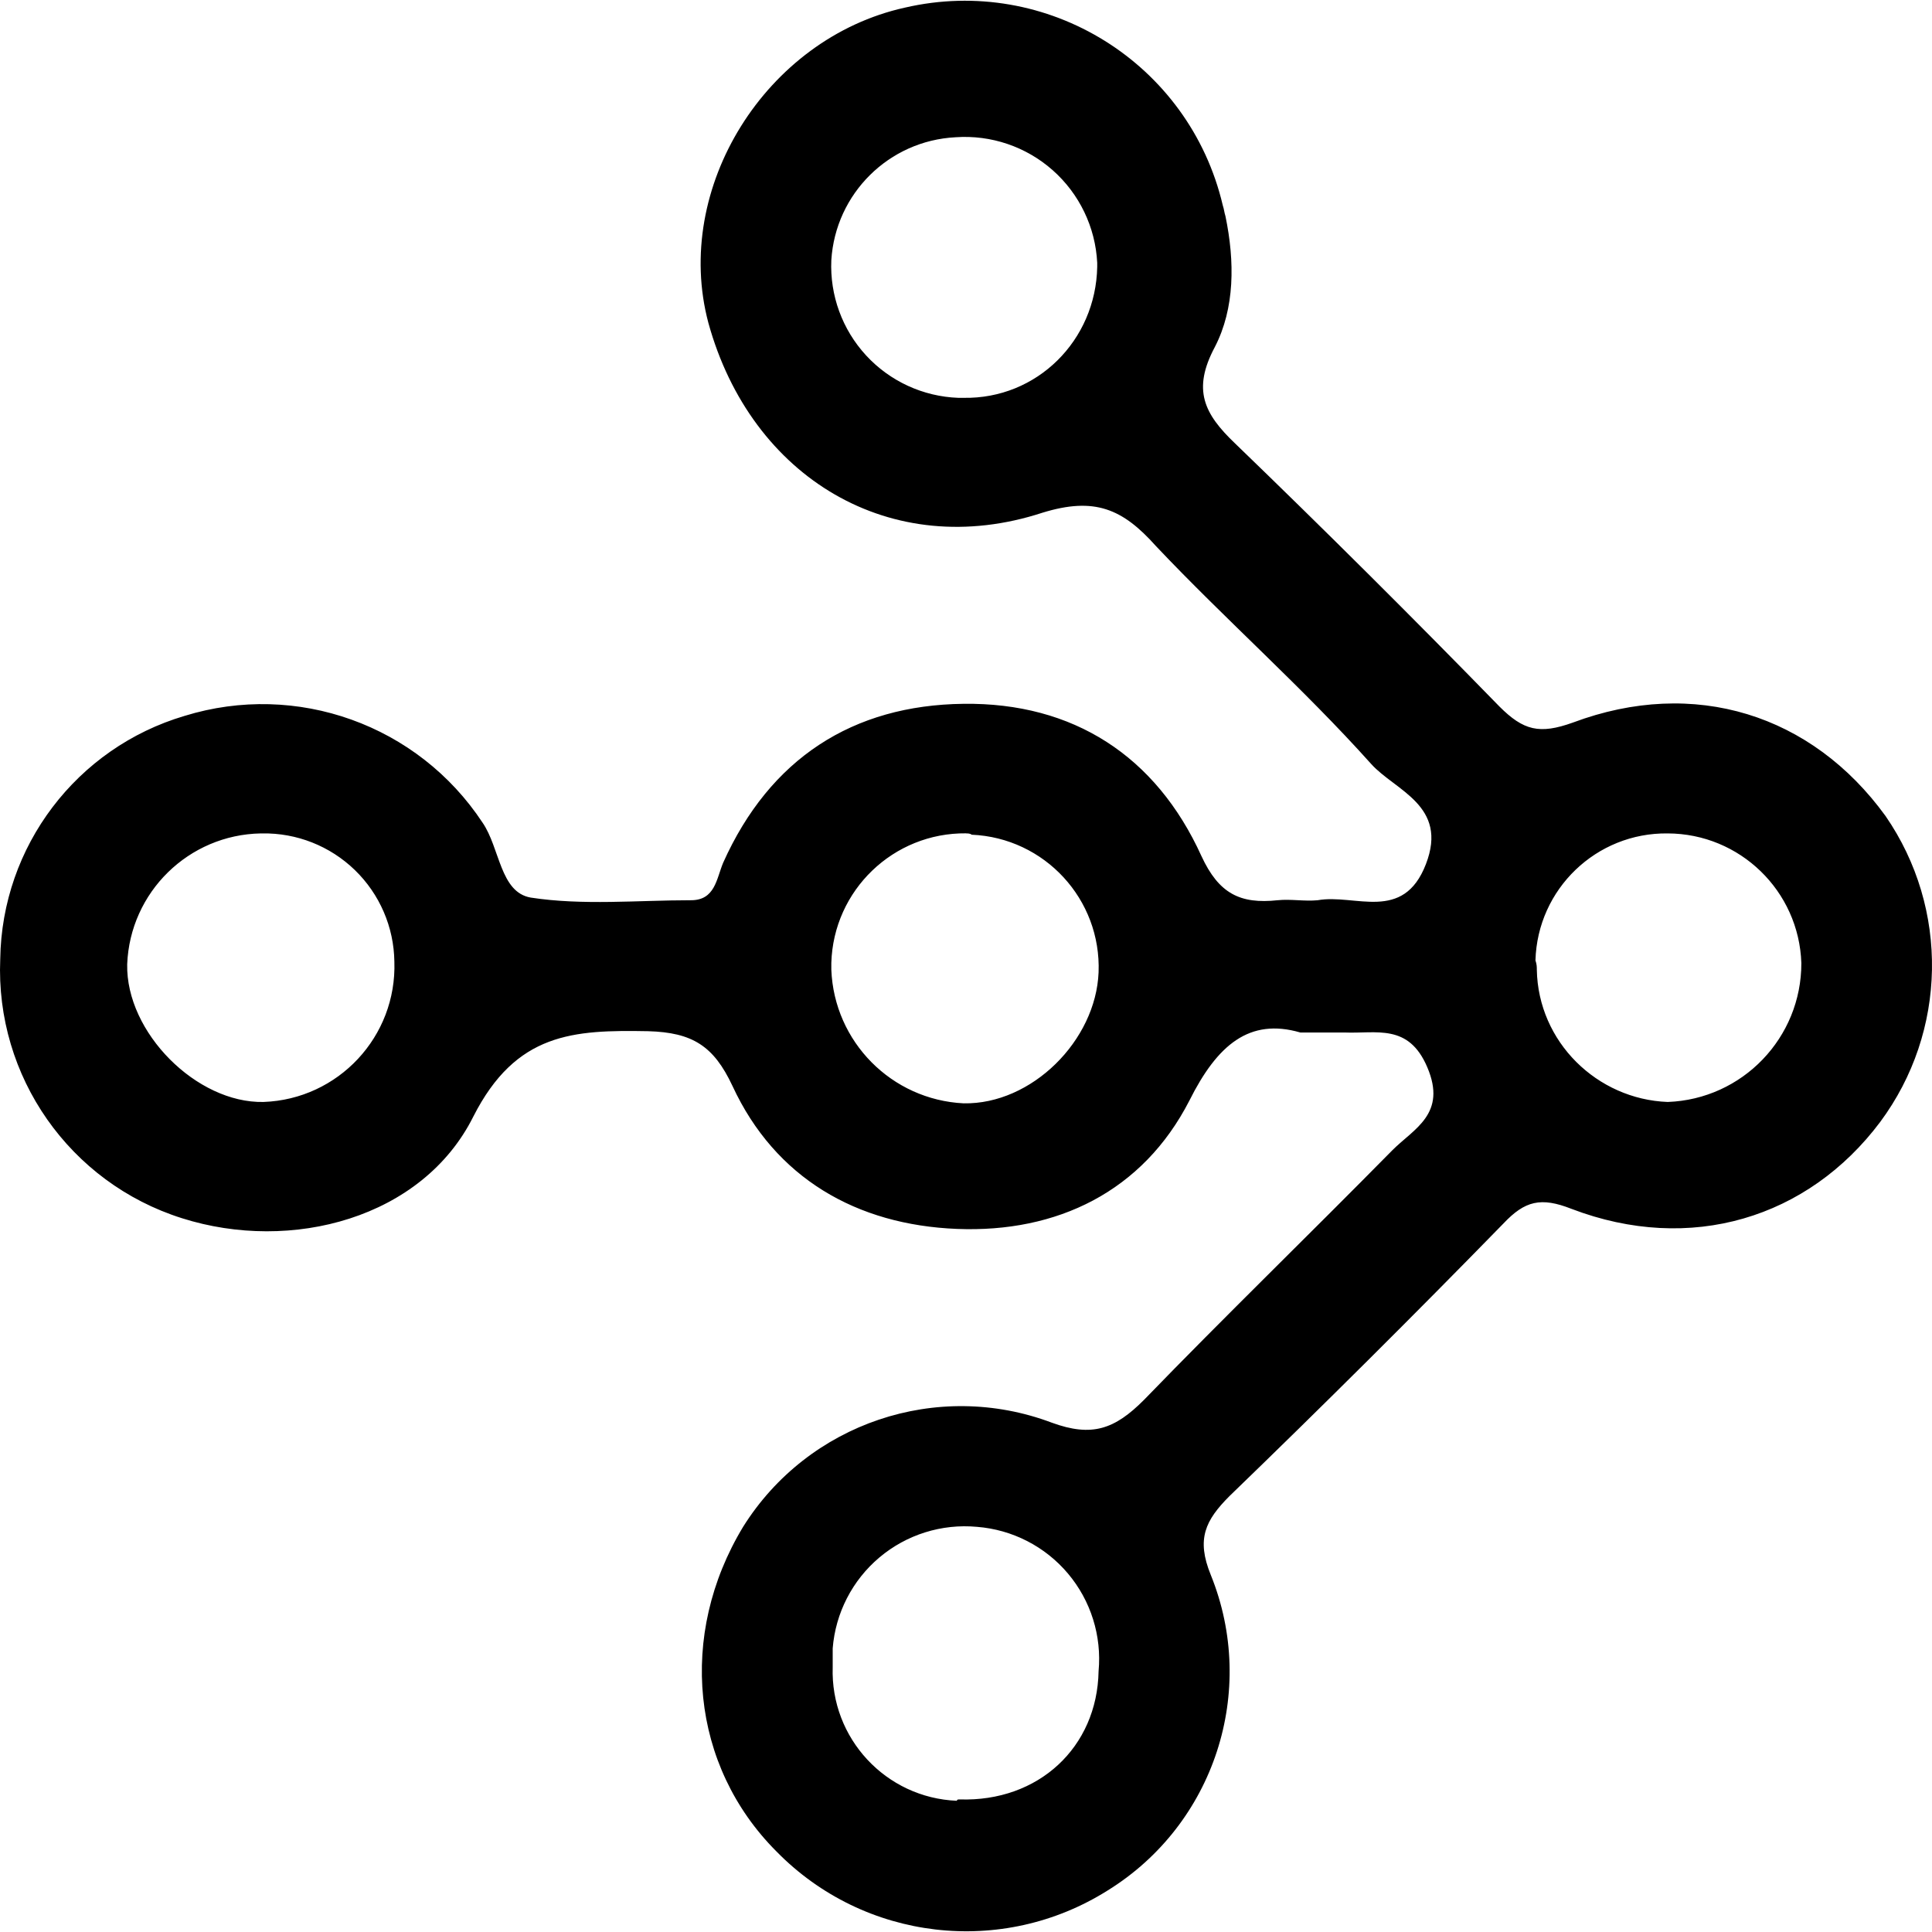
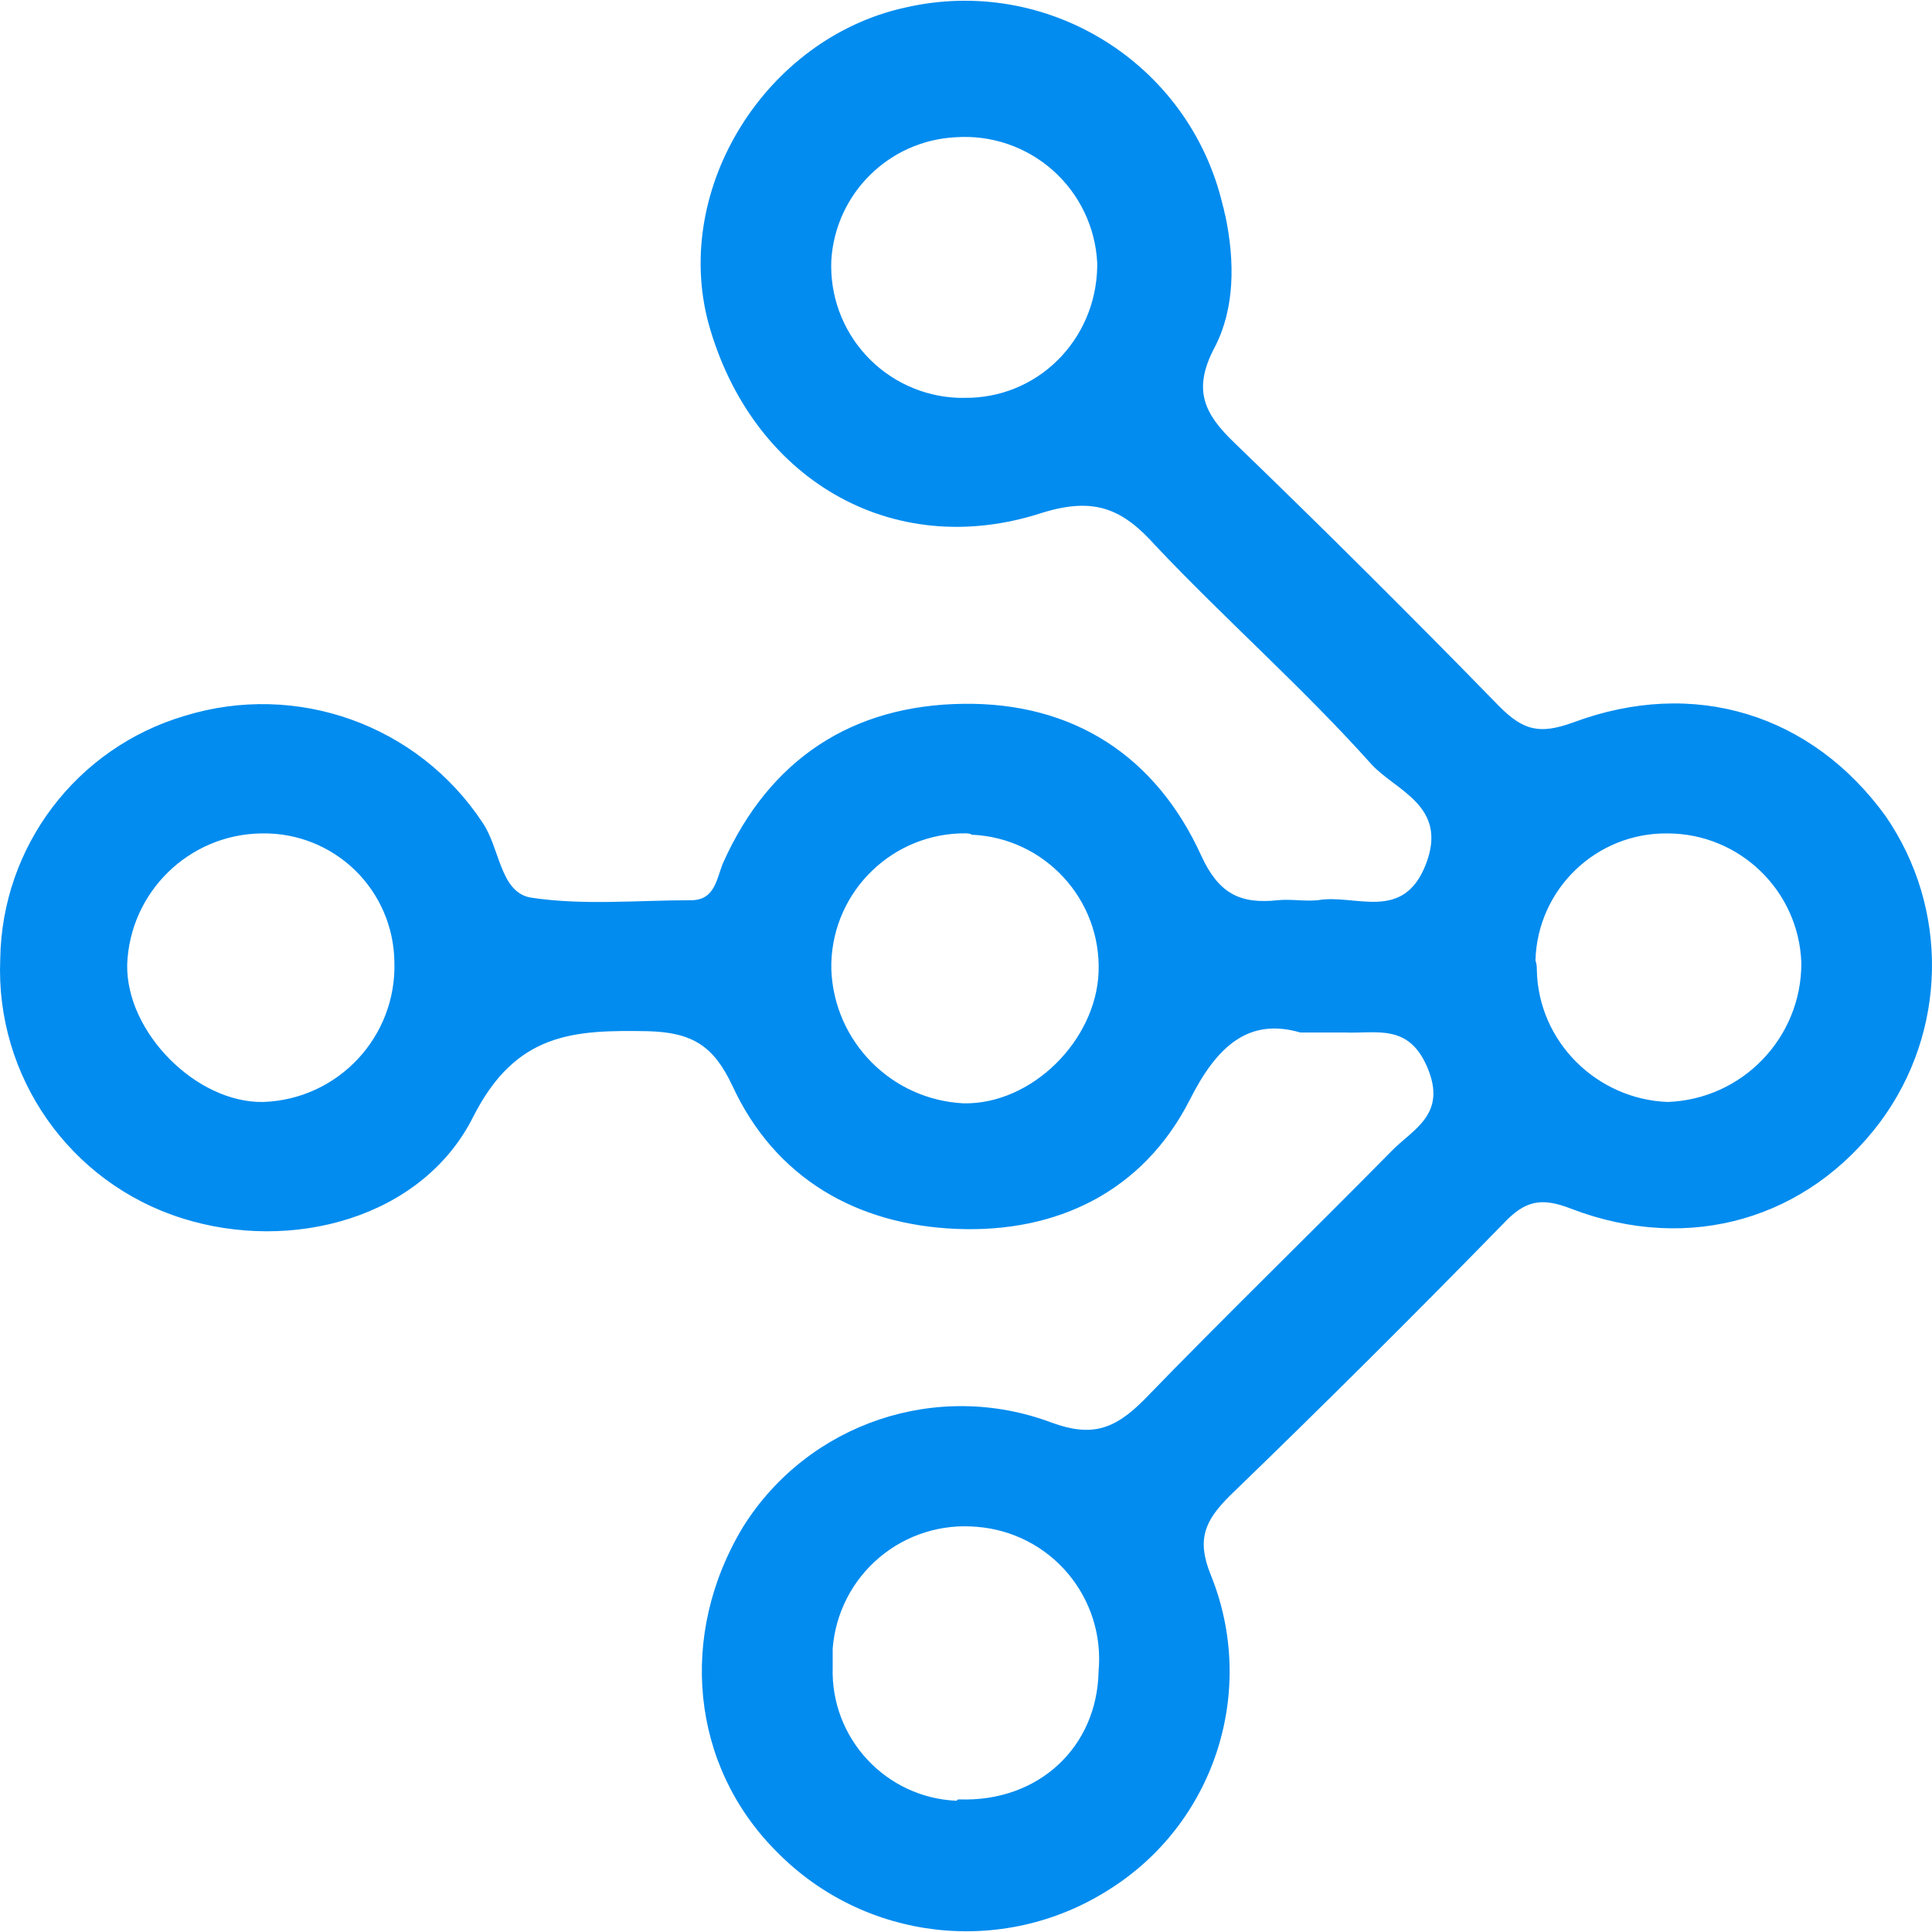
<svg xmlns="http://www.w3.org/2000/svg" role="img" viewBox="0 0 24 24">
-   <path d="M16.153 12.826c-.63-.183-1.03.15-1.378.846-.58 1.13-1.643 1.644-2.888 1.594-1.245-.05-2.257-.63-2.788-1.776-.233-.498-.498-.664-1.046-.68-.93-.017-1.643.016-2.174 1.062-.631 1.261-2.258 1.693-3.619 1.261a3.234 3.234 0 0 1-2.257-3.22 3.198 3.198 0 0 1 2.29-3.02 3.276 3.276 0 0 1 3.702 1.327c.216.315.216.863.597.93.648.1 1.328.033 1.992.033.299 0 .316-.266.399-.465.58-1.295 1.61-1.959 2.987-1.975 1.361-.017 2.39.647 2.955 1.892.215.465.48.598.946.548.166-.017.332.016.498 0 .464-.083 1.062.282 1.344-.448.282-.73-.382-.913-.68-1.245-.847-.946-1.81-1.793-2.673-2.706-.415-.465-.763-.614-1.41-.415-1.876.614-3.619-.431-4.15-2.357-.448-1.676.714-3.535 2.44-3.917a3.293 3.293 0 0 1 3.95 2.457c.017.05.017.083.033.133.117.564.117 1.145-.132 1.626-.283.531-.133.83.249 1.195a152.61 152.61 0 0 1 3.286 3.27c.299.299.498.349.913.2 1.51-.565 2.97-.1 3.884 1.161a3.266 3.266 0 0 1-.067 3.801c-.896 1.195-2.357 1.643-3.834 1.079-.381-.15-.58-.1-.846.182a163.619 163.619 0 0 1-3.403 3.386c-.299.3-.415.532-.232.98a3.198 3.198 0 0 1-1.278 3.917A3.298 3.298 0 0 1 9.646 23c-1.062-1.062-1.228-2.688-.415-4.033a3.196 3.196 0 0 1 3.835-1.294c.498.182.78.083 1.145-.283 1.012-1.045 2.058-2.058 3.087-3.103.266-.266.68-.449.432-1.03-.233-.547-.631-.414-1.03-.431zM11.97 4.942c.913.016 1.643-.714 1.66-1.627v-.05a1.646 1.646 0 0 0-1.76-1.56 1.63 1.63 0 0 0-1.543 1.527 1.638 1.638 0 0 0 1.577 1.71zm.033 5.41a1.658 1.658 0 0 0-1.676 1.61v.084a1.73 1.73 0 0 0 1.643 1.66c.847.016 1.643-.78 1.677-1.627a1.648 1.648 0 0 0-1.577-1.71c-.017-.016-.05-.016-.067-.016zm7.088 1.694c.016.896.747 1.61 1.626 1.643a1.723 1.723 0 0 0 1.66-1.726 1.666 1.666 0 0 0-1.66-1.61 1.623 1.623 0 0 0-1.643 1.577c.017.05.017.083.017.116zM3.24 10.353a1.692 1.692 0 0 0-1.66 1.626c-.017.847.863 1.727 1.693 1.71a1.687 1.687 0 0 0 1.626-1.743 1.615 1.615 0 0 0-1.643-1.593Zm8.68 12c.98.033 1.71-.647 1.727-1.593a1.646 1.646 0 0 0-1.51-1.793 1.646 1.646 0 0 0-1.793 1.51v.233a1.609 1.609 0 0 0 1.543 1.66c0-.017.017-.017.033-.017z" />
+   <path fill="#028cef" d="M16.153 12.826c-.63-.183-1.03.15-1.378.846-.58 1.13-1.643 1.644-2.888 1.594-1.245-.05-2.257-.63-2.788-1.776-.233-.498-.498-.664-1.046-.68-.93-.017-1.643.016-2.174 1.062-.631 1.261-2.258 1.693-3.619 1.261a3.234 3.234 0 0 1-2.257-3.22 3.198 3.198 0 0 1 2.29-3.02 3.276 3.276 0 0 1 3.702 1.327c.216.315.216.863.597.93.648.1 1.328.033 1.992.033.299 0 .316-.266.399-.465.58-1.295 1.61-1.959 2.987-1.975 1.361-.017 2.39.647 2.955 1.892.215.465.48.598.946.548.166-.017.332.016.498 0 .464-.083 1.062.282 1.344-.448.282-.73-.382-.913-.68-1.245-.847-.946-1.81-1.793-2.673-2.706-.415-.465-.763-.614-1.41-.415-1.876.614-3.619-.431-4.15-2.357-.448-1.676.714-3.535 2.44-3.917a3.293 3.293 0 0 1 3.95 2.457c.017.05.017.083.033.133.117.564.117 1.145-.132 1.626-.283.531-.133.83.249 1.195a152.61 152.61 0 0 1 3.286 3.27c.299.299.498.349.913.2 1.51-.565 2.97-.1 3.884 1.161a3.266 3.266 0 0 1-.067 3.801c-.896 1.195-2.357 1.643-3.834 1.079-.381-.15-.58-.1-.846.182a163.619 163.619 0 0 1-3.403 3.386c-.299.3-.415.532-.232.98a3.198 3.198 0 0 1-1.278 3.917A3.298 3.298 0 0 1 9.646 23c-1.062-1.062-1.228-2.688-.415-4.033a3.196 3.196 0 0 1 3.835-1.294c.498.182.78.083 1.145-.283 1.012-1.045 2.058-2.058 3.087-3.103.266-.266.68-.449.432-1.03-.233-.547-.631-.414-1.03-.431zM11.97 4.942c.913.016 1.643-.714 1.66-1.627v-.05a1.646 1.646 0 0 0-1.76-1.56 1.63 1.63 0 0 0-1.543 1.527 1.638 1.638 0 0 0 1.577 1.71zm.033 5.41a1.658 1.658 0 0 0-1.676 1.61v.084a1.73 1.73 0 0 0 1.643 1.66c.847.016 1.643-.78 1.677-1.627a1.648 1.648 0 0 0-1.577-1.71c-.017-.016-.05-.016-.067-.016zm7.088 1.694c.016.896.747 1.61 1.626 1.643a1.723 1.723 0 0 0 1.66-1.726 1.666 1.666 0 0 0-1.66-1.61 1.623 1.623 0 0 0-1.643 1.577c.017.05.017.083.017.116zM3.24 10.353a1.692 1.692 0 0 0-1.66 1.626c-.017.847.863 1.727 1.693 1.71a1.687 1.687 0 0 0 1.626-1.743 1.615 1.615 0 0 0-1.643-1.593Zm8.68 12c.98.033 1.71-.647 1.727-1.593a1.646 1.646 0 0 0-1.51-1.793 1.646 1.646 0 0 0-1.793 1.51v.233a1.609 1.609 0 0 0 1.543 1.66c0-.017.017-.017.033-.017z" />
</svg>
